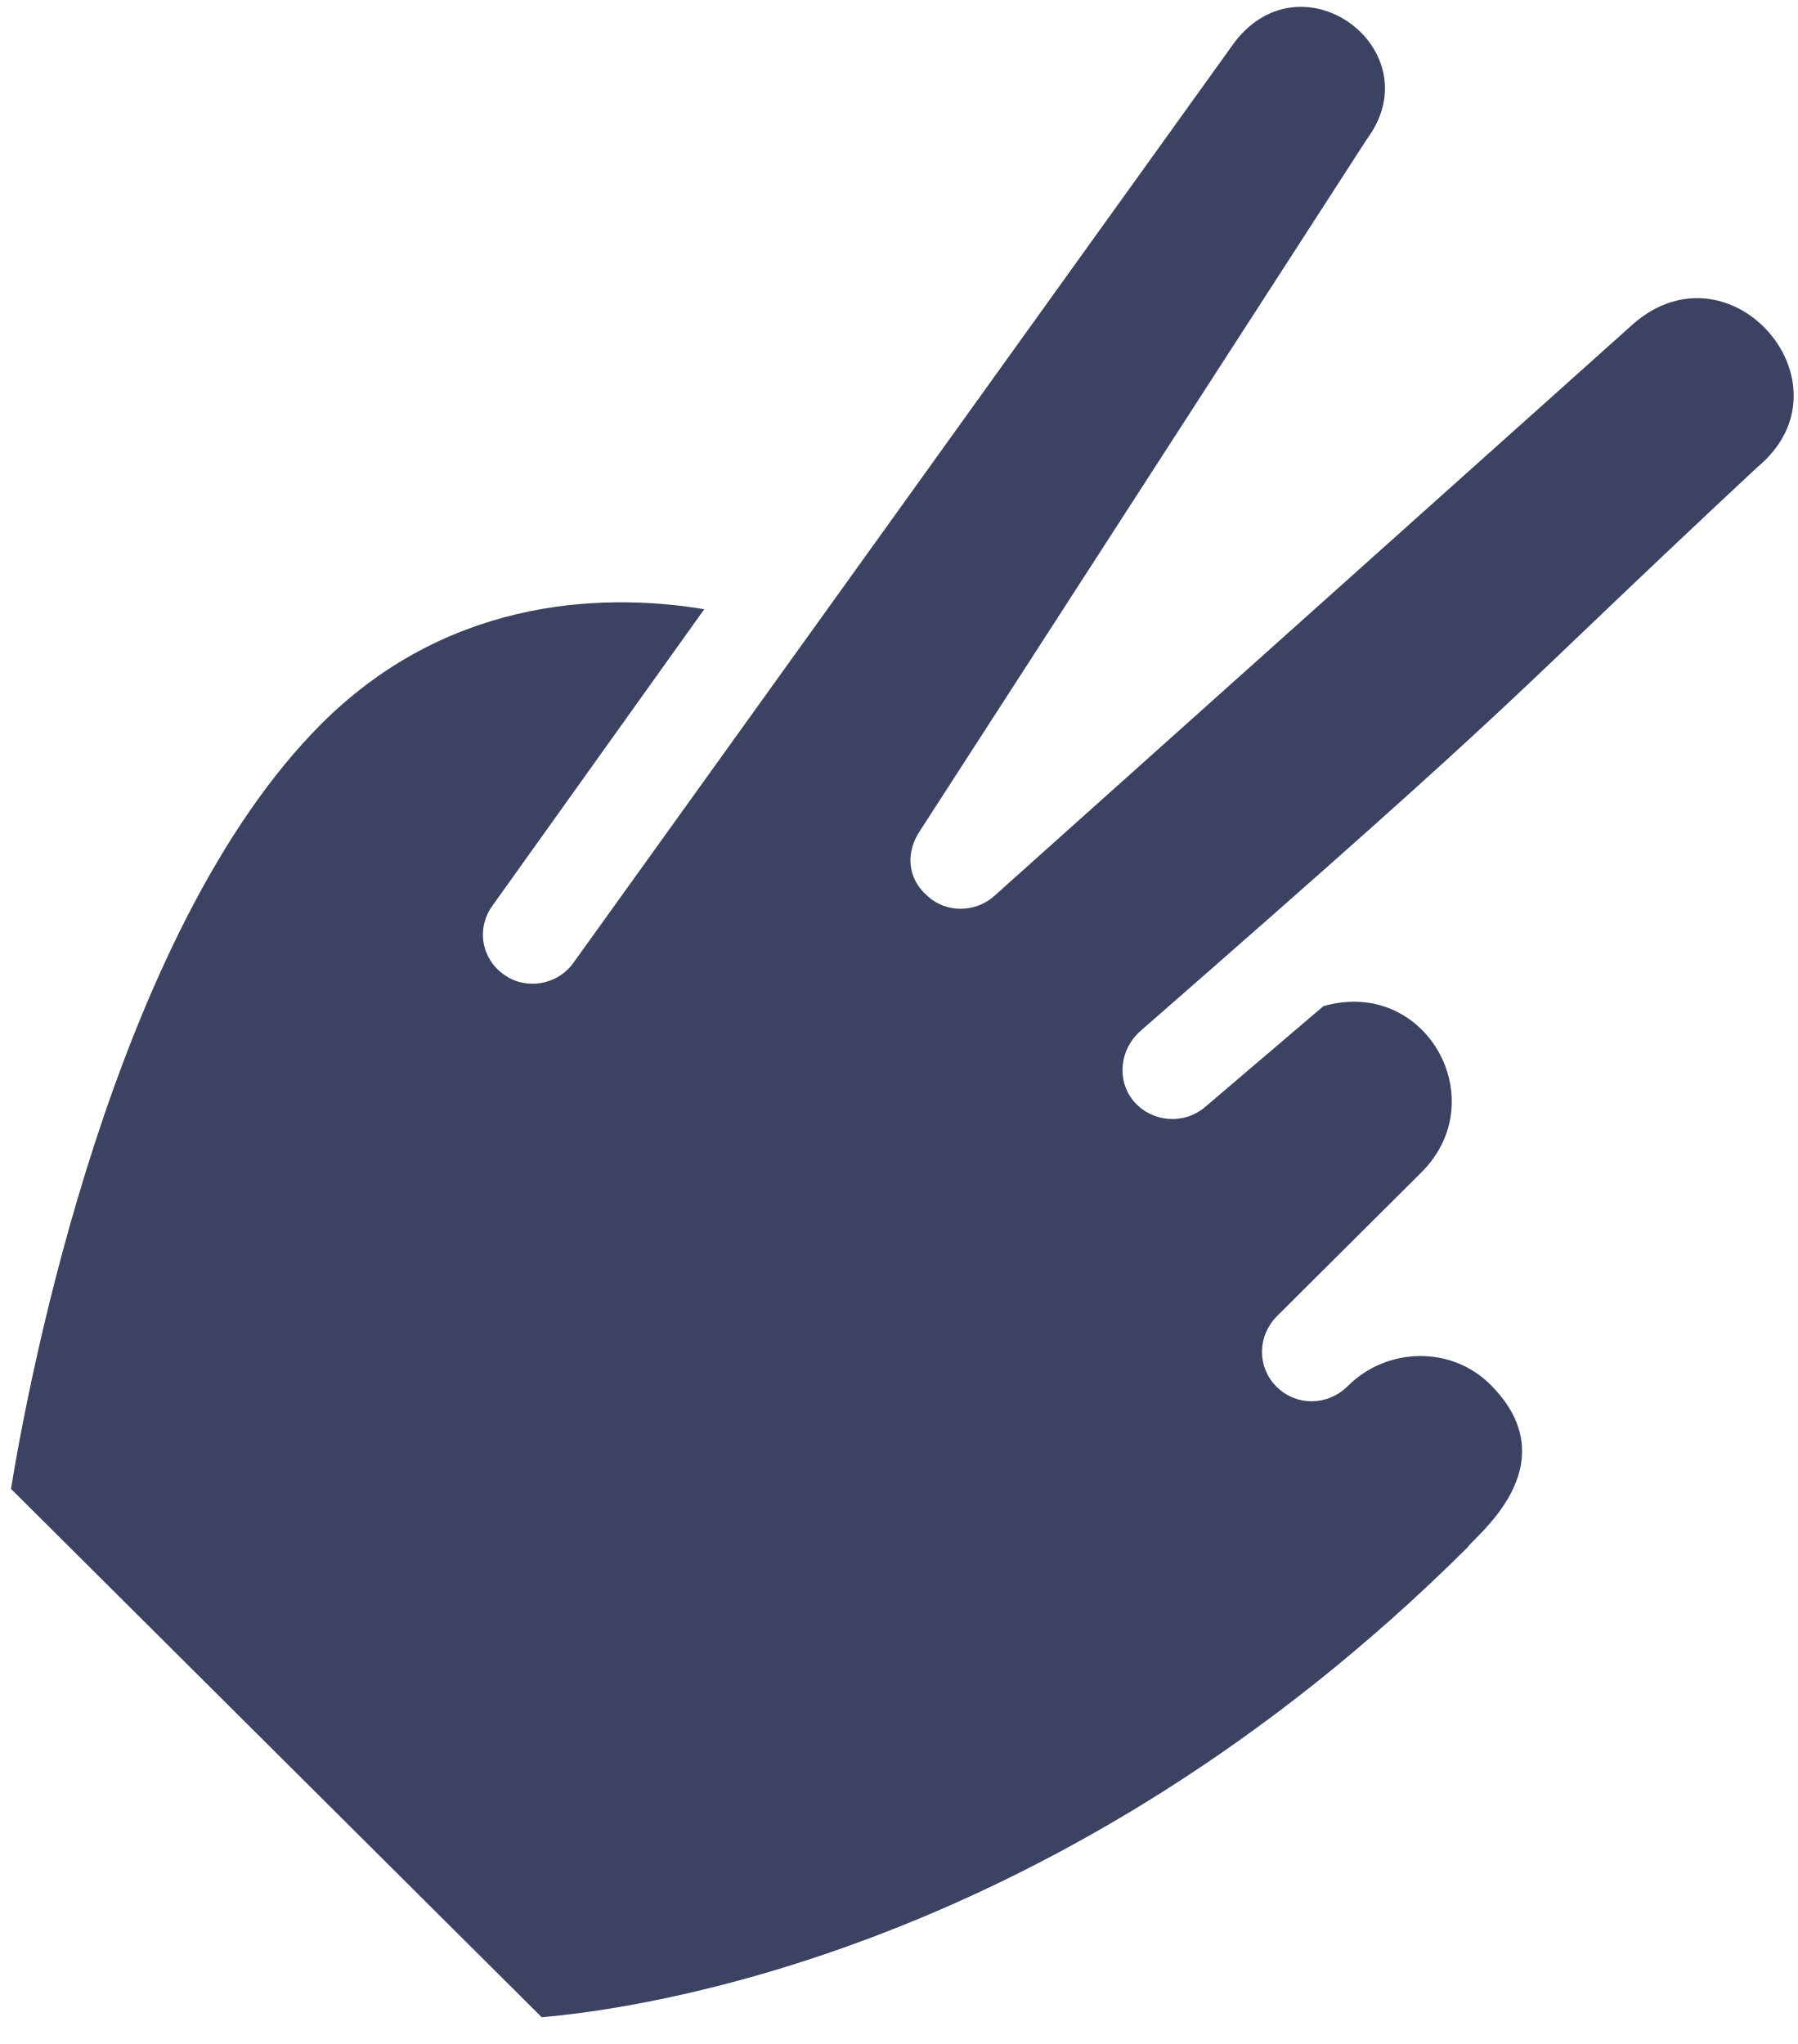
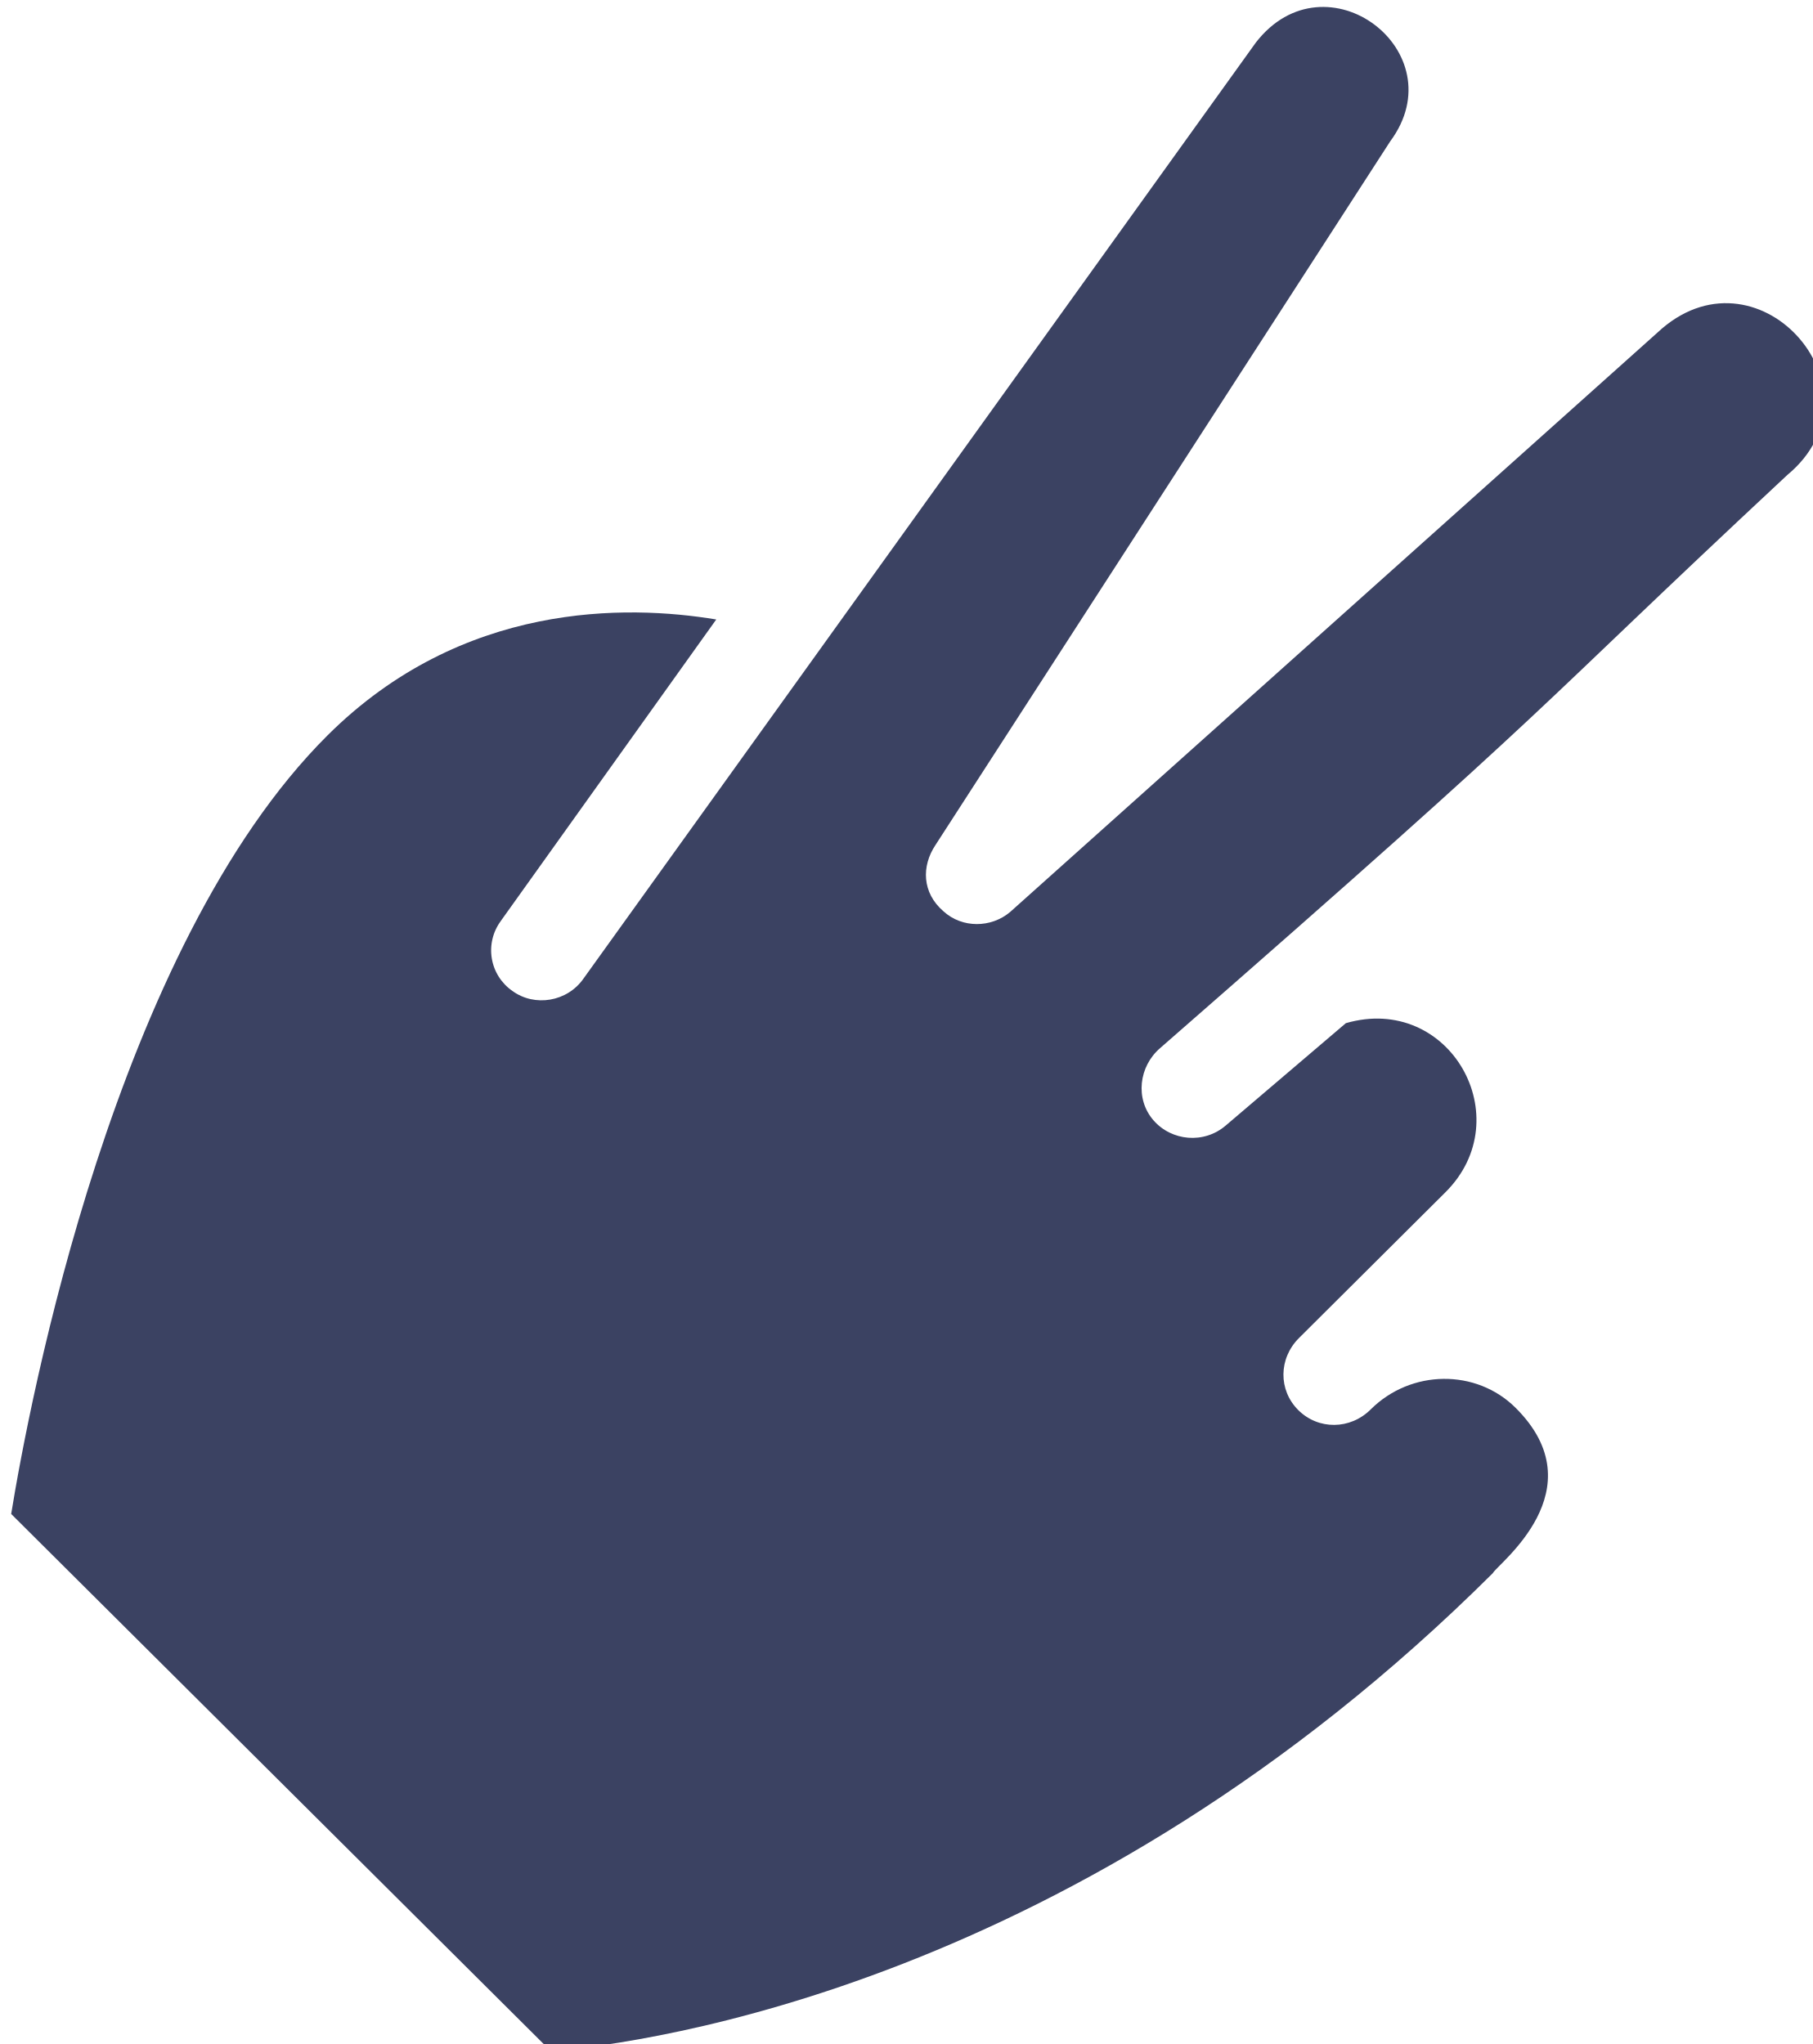
- <svg xmlns="http://www.w3.org/2000/svg" width="51" height="58">
+ <svg xmlns="http://www.w3.org/2000/svg" viewbox="-5 -5 64 64">
  <path fill="#3B4262" d="M13.971 25.702l6.012-8.415c-2.499-.415-7.088-.507-10.846 3.235C3.212 26.421.812 39.163.312 42.248L15.37 57.24c2.711-.232 14.713-1.827 26.279-13.34.122-.249 2.94-2.321.636-4.614-1.1-1.095-2.919-1.074-4.042.044-.572.57-1.461.577-2.021.02-.56-.557-.552-1.443.02-2.012l4.087-4.069c2.076-2.067.119-5.555-2.78-4.717l-3.345 2.851c-.611.53-1.52.439-2.022-.14-.519-.597-.408-1.503.183-2.013 11.687-10.208 9.98-8.979 17.5-15.995 2.809-2.329-.725-6.447-3.493-4.09L28.182 25.45c-.529.448-1.34.457-1.86-.02-.601-.517-.615-1.262-.222-1.85L38.787 3.944c1.854-2.5-1.795-5.277-3.749-2.757L16.28 27.307c-.452.65-1.364.8-1.985.345a1.377 1.377 0 01-.323-1.95z" />
</svg>
